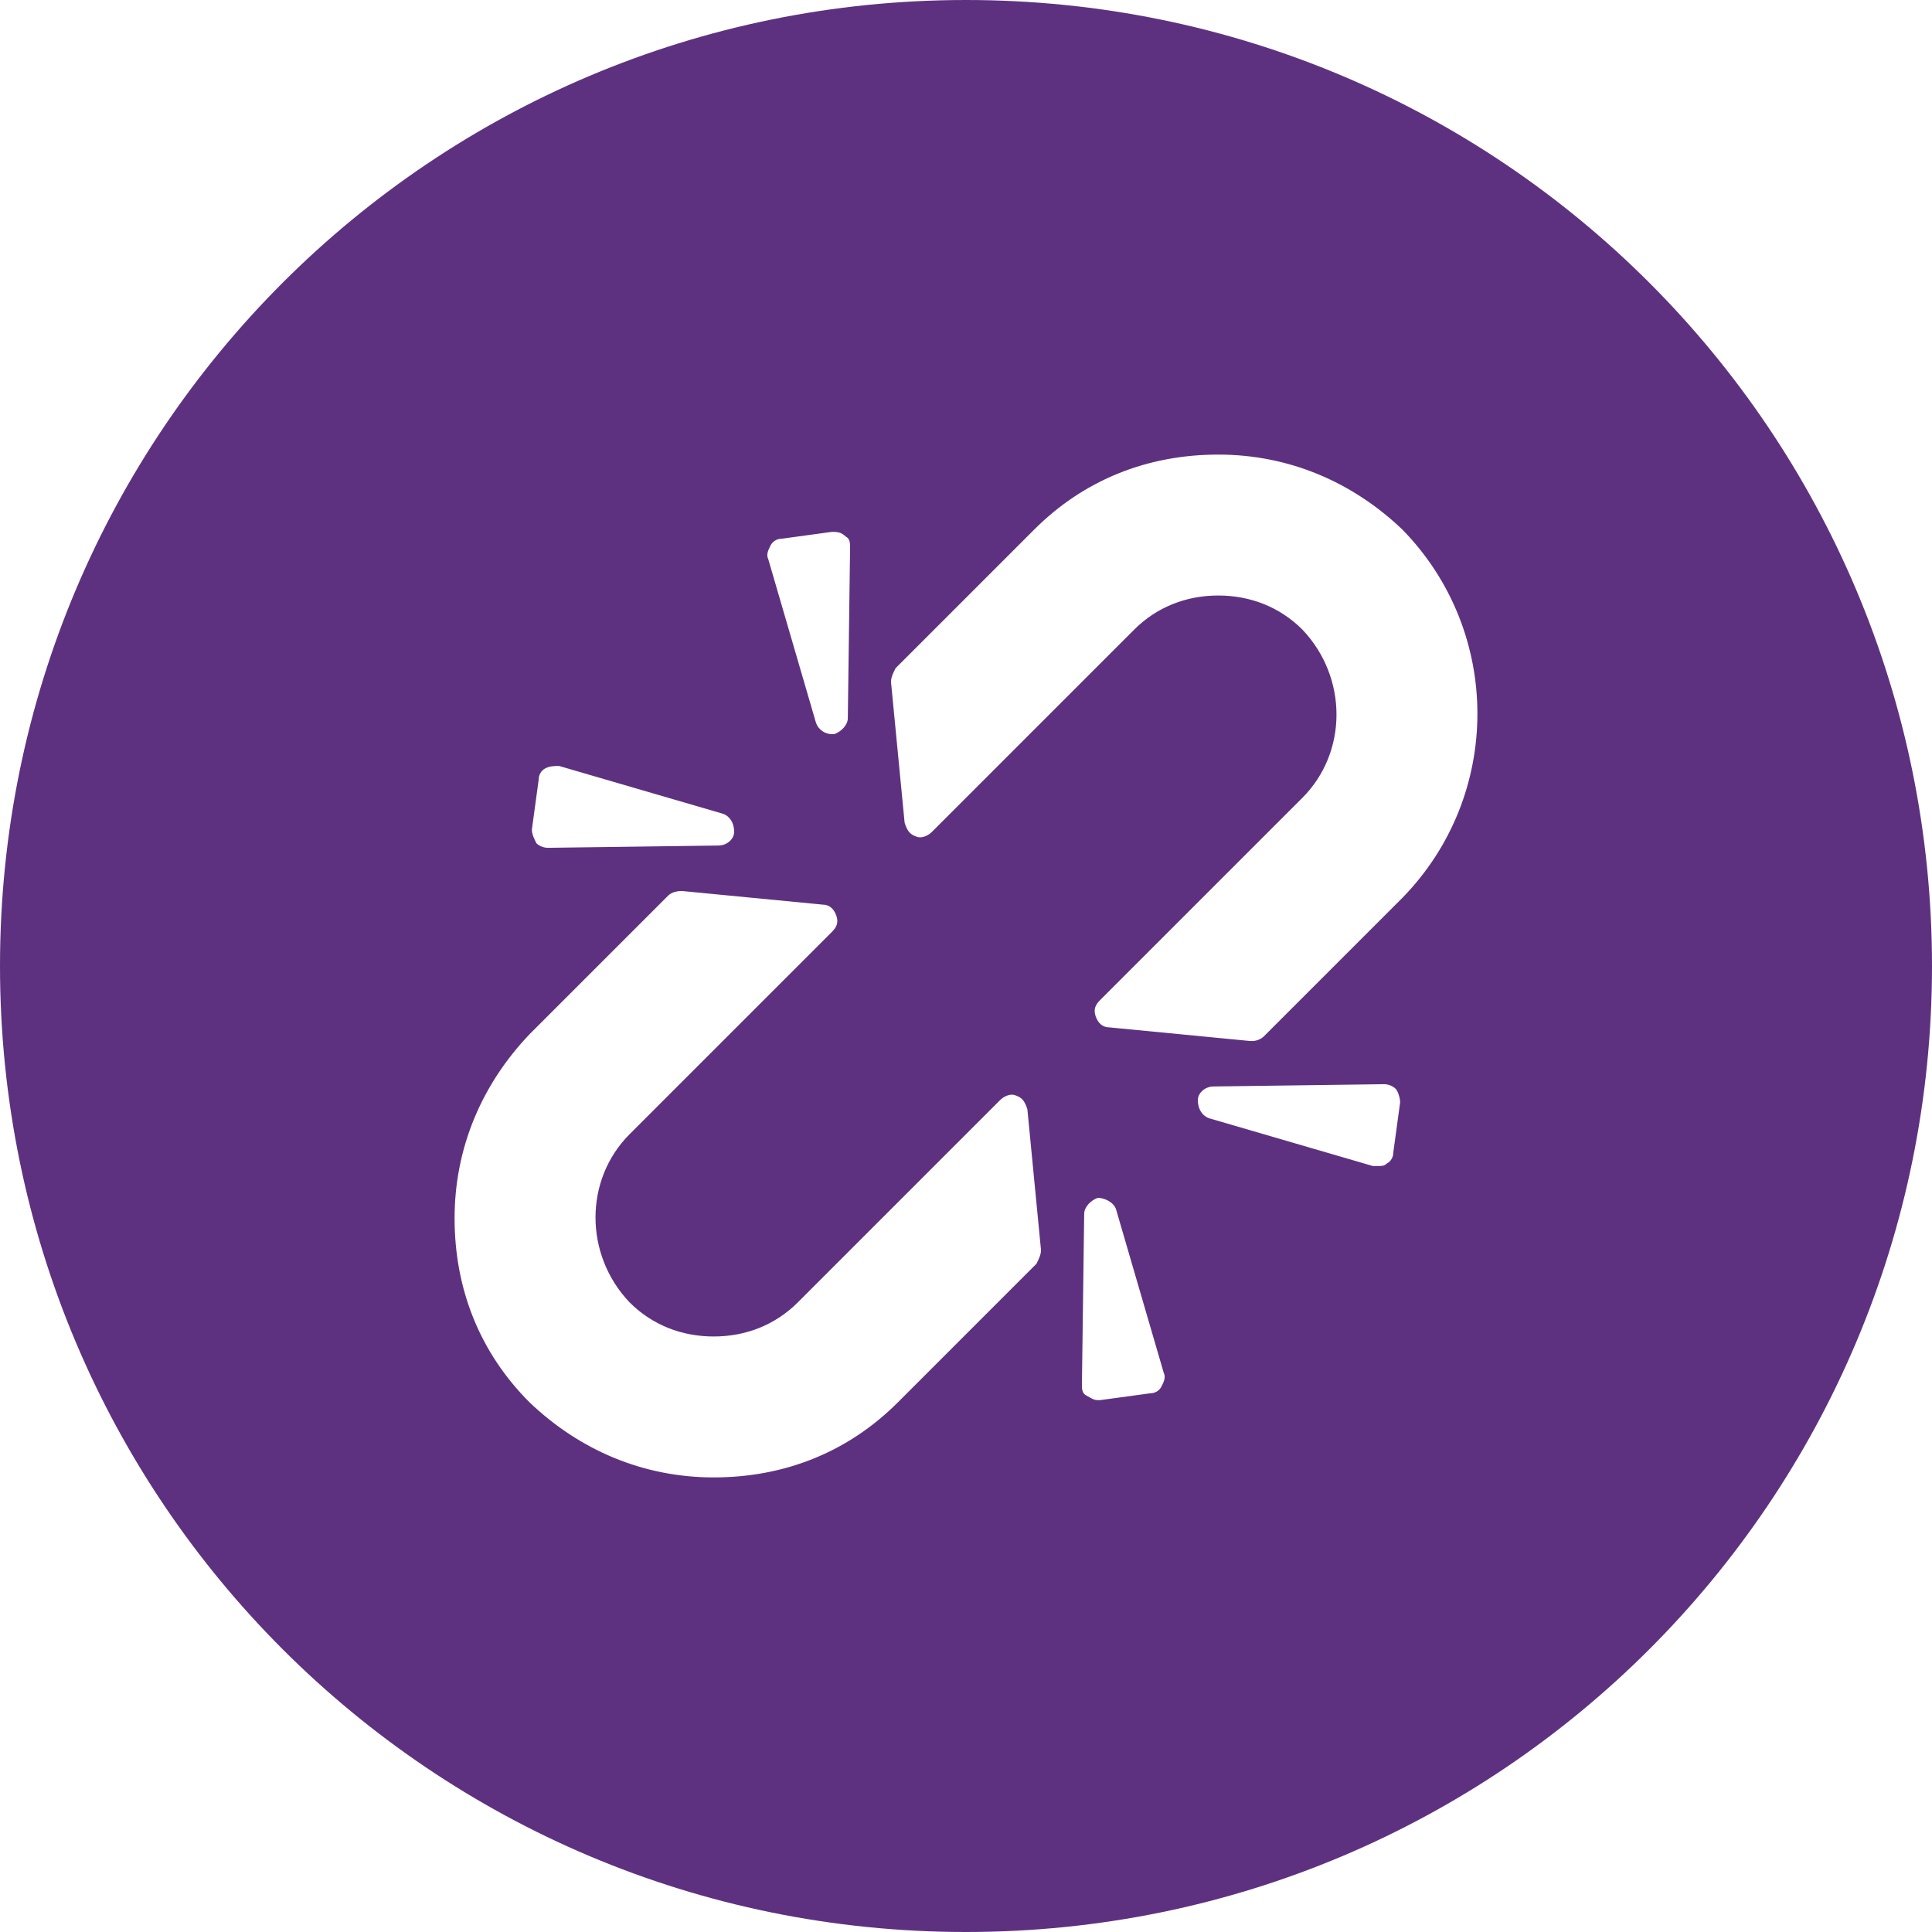
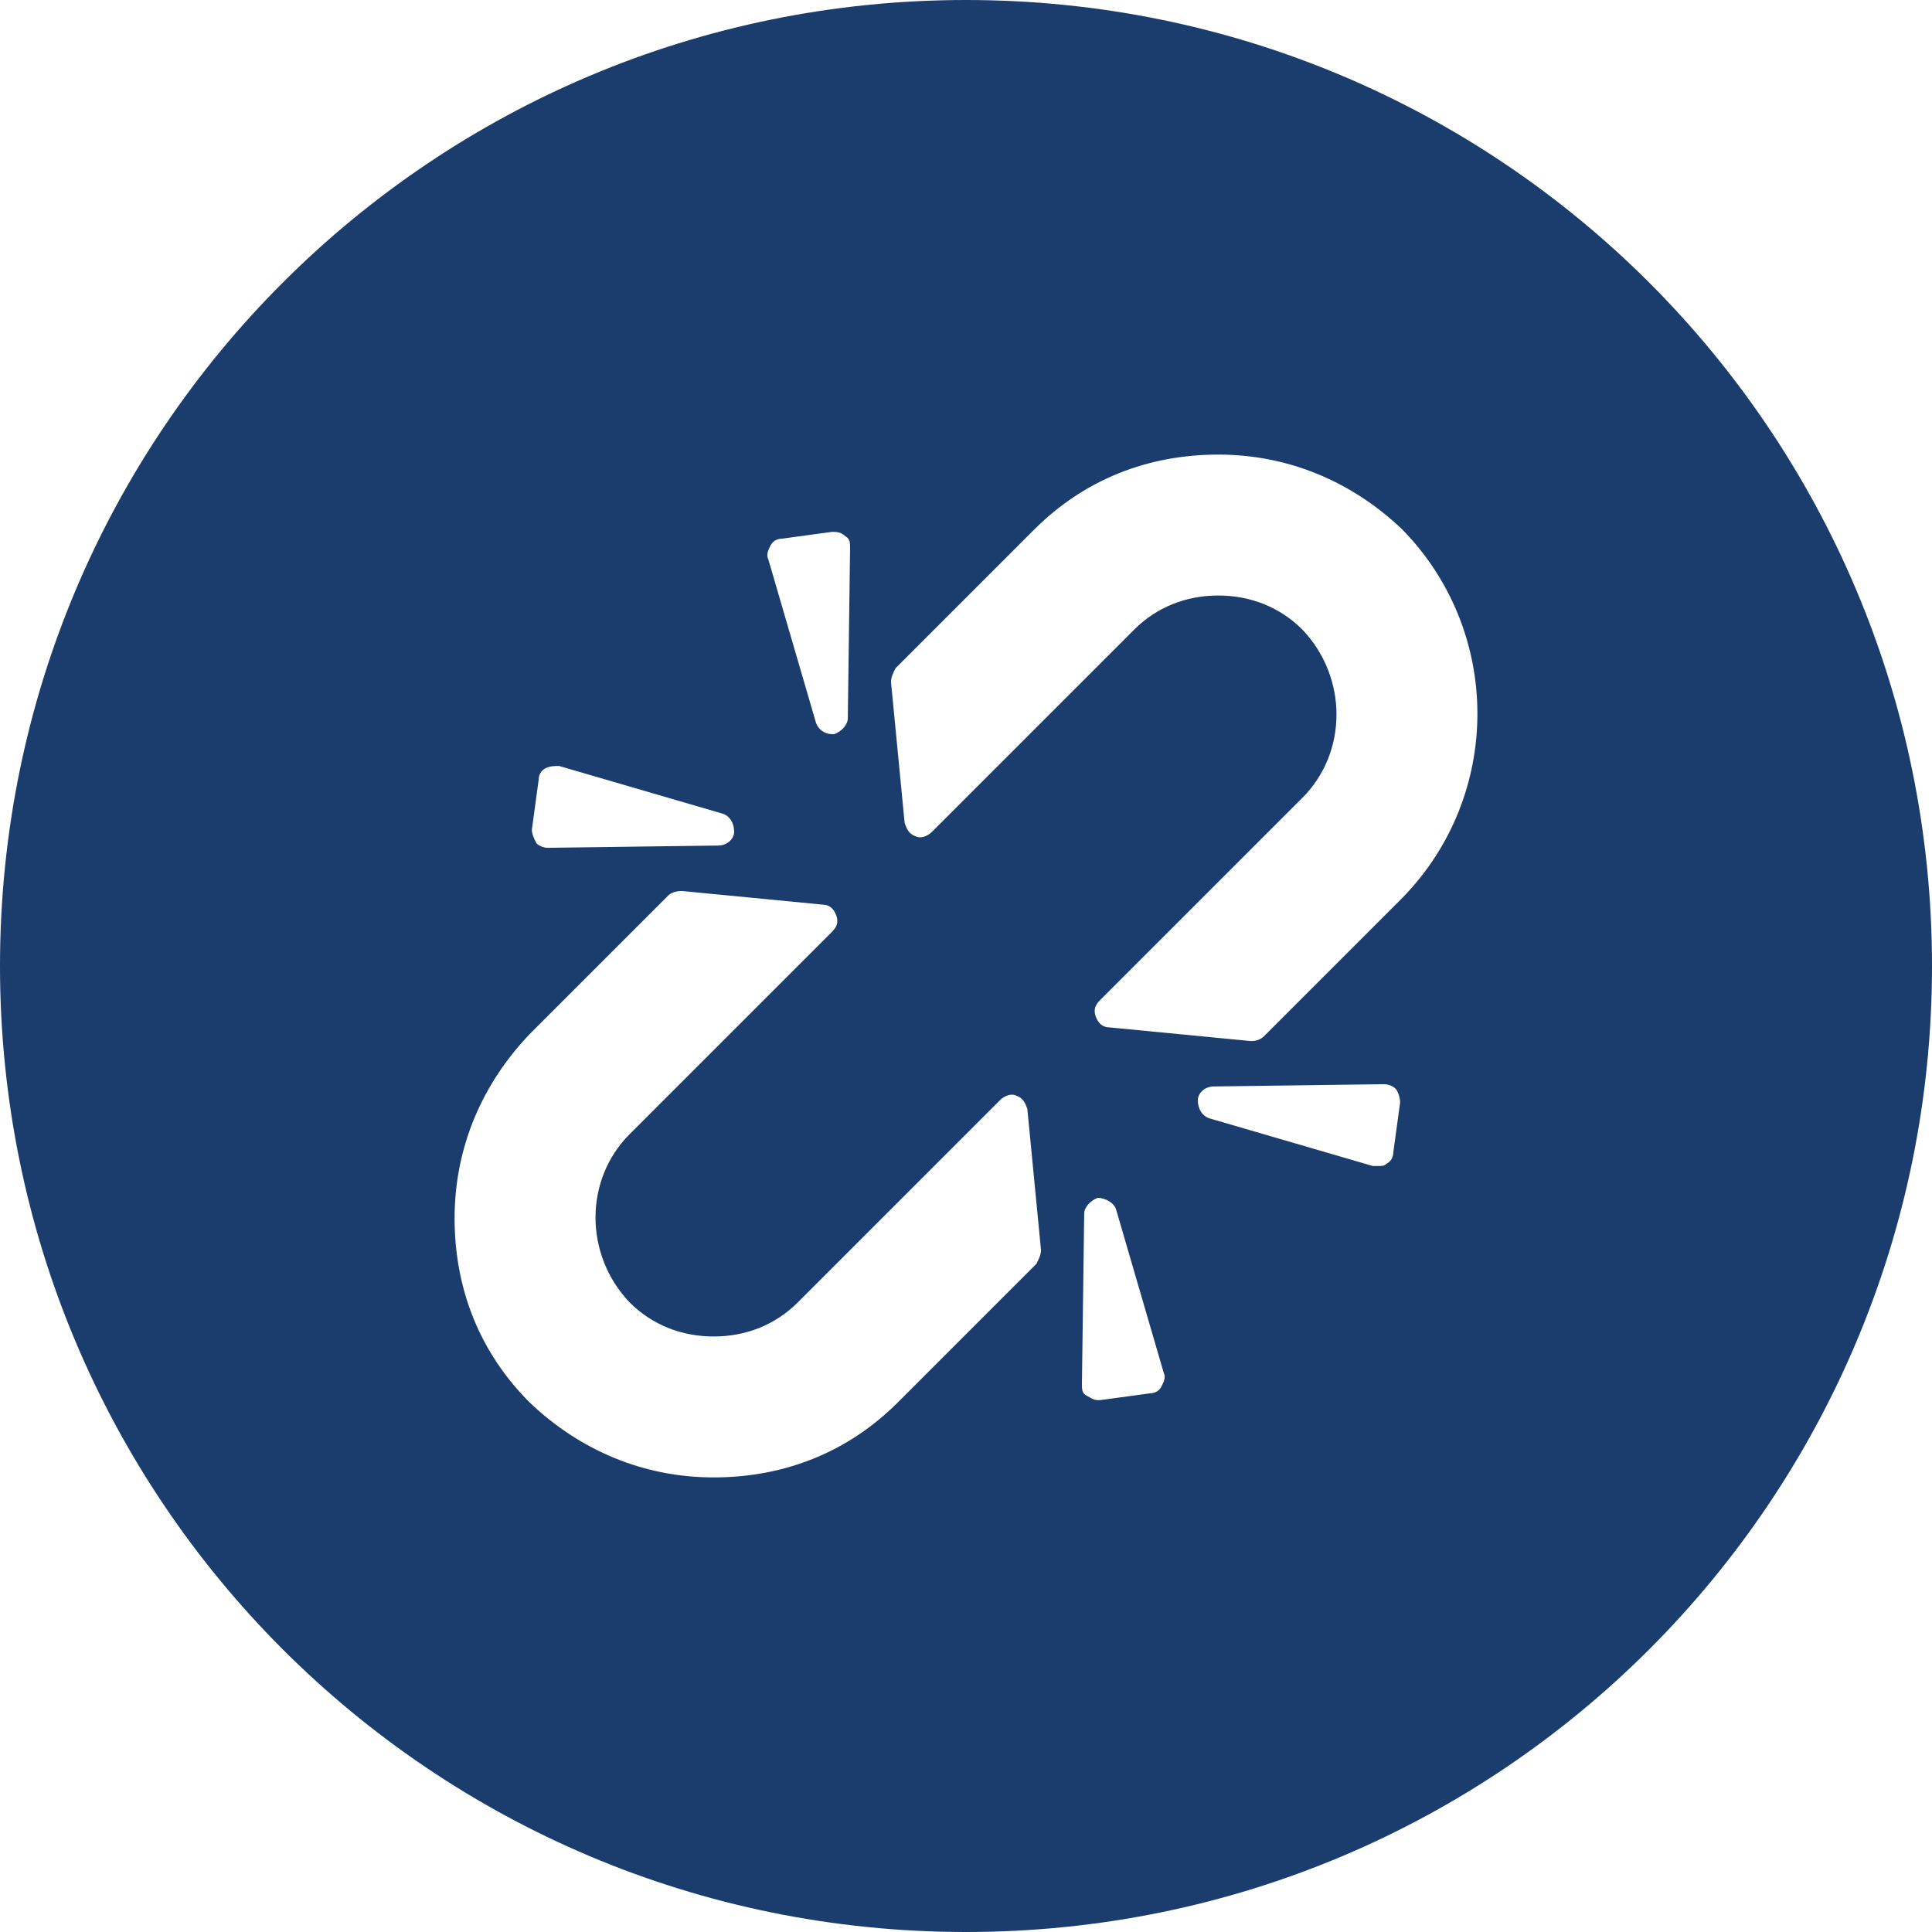
<svg xmlns="http://www.w3.org/2000/svg" width="200" height="200" viewBox="0 0 85 85" id="weakness">
-   <path style="fill:rgb(94,49,128)" d="M42.5,0C19,0,0,19,0,42.5S19,85,42.5,85S85,66,85,42.5S66,0,42.5,0z M33.9,24c0.1-0.2,0.3-0.3,0.5-0.3l2.2-0.3c0.2,0,0.4,0,0.6,0.2c0.2,0.1,0.2,0.3,0.2,0.5l-0.1,7.5c0,0.3-0.3,0.6-0.6,0.7c0,0-0.1,0-0.1,0c-0.3,0-0.6-0.2-0.7-0.5l-2.1-7.2C33.7,24.4,33.8,24.2,33.9,24z M23.7,34.3c0-0.2,0.1-0.4,0.3-0.5c0.2-0.1,0.4-0.1,0.6-0.1l7.2,2.1c0.3,0.1,0.5,0.4,0.5,0.8c0,0.3-0.3,0.6-0.7,0.6l-7.5,0.1c0,0,0,0,0,0c-0.2,0-0.4-0.1-0.5-0.2c-0.1-0.2-0.2-0.4-0.2-0.6L23.7,34.3z M45.6,55.6l-6.1,6.1c-2.2,2.2-5,3.3-8.1,3.3s-5.9-1.2-8.1-3.3c-2.2-2.2-3.3-5-3.3-8.1s1.2-5.9,3.3-8.1l6.1-6.1c0.1-0.1,0.3-0.2,0.6-0.2l6.2,0.6c0.3,0,0.5,0.2,0.6,0.5c0.1,0.3,0,0.5-0.2,0.7l-8.9,8.9c-2,2-2,5.3,0,7.4c1,1,2.3,1.5,3.7,1.5s2.7-0.5,3.7-1.5l8.9-8.9c0.2-0.2,0.5-0.3,0.7-0.2c0.3,0.1,0.4,0.3,0.5,0.6l0.6,6.2C45.8,55.2,45.7,55.4,45.6,55.6z M51.1,61c-0.1,0.2-0.3,0.3-0.5,0.3l-2.2,0.3c0,0-0.1,0-0.1,0c-0.2,0-0.3-0.1-0.5-0.2c-0.2-0.1-0.2-0.3-0.2-0.5l0.1-7.5c0-0.3,0.3-0.6,0.6-0.7c0.3,0,0.7,0.2,0.8,0.5l2.1,7.2C51.3,60.6,51.2,60.8,51.1,61z M61.3,50.7c0,0.2-0.1,0.4-0.3,0.5c-0.1,0.1-0.2,0.1-0.4,0.1c-0.1,0-0.1,0-0.2,0l-7.2-2.1c-0.3-0.1-0.5-0.4-0.5-0.8c0-0.3,0.3-0.6,0.7-0.6l7.5-0.1c0.2,0,0.4,0.1,0.5,0.2c0.1,0.1,0.2,0.4,0.2,0.6L61.3,50.7z M61.7,39.5l-6.1,6.1c-0.1,0.1-0.3,0.2-0.5,0.2c0,0,0,0-0.1,0l-6.2-0.6c-0.3,0-0.5-0.2-0.6-0.5c-0.1-0.3,0-0.5,0.2-0.7l8.9-8.9c2-2,2-5.3,0-7.4c-1-1-2.3-1.5-3.7-1.5c-1.4,0-2.7,0.5-3.7,1.5L41,36.6c-0.2,0.2-0.5,0.3-0.7,0.2c-0.3-0.1-0.4-0.3-0.5-0.6L39.2,30c0-0.2,0.1-0.4,0.2-0.6l6.1-6.1c2.2-2.2,5-3.3,8.1-3.3c3.1,0,5.9,1.2,8.1,3.3v0C66.1,27.8,66.1,35,61.7,39.5z" />
+   <path style="fill:rgb(26,61,109)" d="M42.5,0C19,0,0,19,0,42.5S19,85,42.5,85S85,66,85,42.5S66,0,42.5,0z M33.9,24c0.1-0.2,0.3-0.3,0.5-0.3l2.2-0.3c0.2,0,0.4,0,0.6,0.2c0.2,0.1,0.2,0.3,0.2,0.5l-0.1,7.5c0,0.3-0.3,0.6-0.6,0.7c0,0-0.1,0-0.1,0c-0.3,0-0.6-0.2-0.7-0.5l-2.1-7.2C33.7,24.4,33.8,24.2,33.9,24z M23.7,34.3c0-0.2,0.1-0.4,0.3-0.5c0.2-0.1,0.4-0.1,0.6-0.1l7.2,2.1c0.3,0.1,0.5,0.4,0.5,0.8c0,0.3-0.3,0.6-0.7,0.6l-7.5,0.1c0,0,0,0,0,0c-0.2,0-0.4-0.1-0.5-0.2c-0.1-0.2-0.2-0.4-0.2-0.6L23.7,34.3z M45.6,55.6l-6.1,6.1c-2.2,2.2-5,3.3-8.1,3.3s-5.9-1.2-8.1-3.3c-2.2-2.2-3.3-5-3.3-8.1s1.2-5.9,3.3-8.1l6.1-6.1c0.1-0.1,0.3-0.2,0.6-0.2l6.2,0.6c0.3,0,0.5,0.2,0.6,0.5c0.1,0.3,0,0.5-0.2,0.7l-8.9,8.9c-2,2-2,5.3,0,7.4c1,1,2.3,1.5,3.7,1.5s2.7-0.5,3.7-1.5l8.9-8.9c0.2-0.2,0.5-0.3,0.7-0.2c0.3,0.1,0.4,0.3,0.5,0.6l0.6,6.2C45.8,55.2,45.7,55.4,45.6,55.6z M51.1,61c-0.1,0.2-0.3,0.3-0.5,0.3l-2.2,0.3c0,0-0.1,0-0.1,0c-0.2,0-0.3-0.1-0.5-0.2c-0.2-0.1-0.2-0.3-0.2-0.5l0.1-7.5c0-0.3,0.3-0.6,0.6-0.7c0.3,0,0.7,0.2,0.8,0.5l2.1,7.2C51.3,60.6,51.2,60.8,51.1,61z M61.3,50.7c0,0.2-0.1,0.4-0.3,0.5c-0.1,0.1-0.2,0.1-0.4,0.1c-0.1,0-0.1,0-0.2,0l-7.2-2.1c-0.3-0.1-0.5-0.4-0.5-0.8c0-0.3,0.3-0.6,0.7-0.6l7.5-0.1c0.2,0,0.4,0.1,0.5,0.2c0.1,0.1,0.2,0.4,0.2,0.6L61.3,50.7z M61.7,39.5l-6.1,6.1c-0.1,0.1-0.3,0.2-0.5,0.2c0,0,0,0-0.1,0l-6.2-0.6c-0.3,0-0.5-0.2-0.6-0.5c-0.1-0.3,0-0.5,0.2-0.7l8.9-8.9c2-2,2-5.3,0-7.4c-1-1-2.3-1.5-3.7-1.5c-1.4,0-2.7,0.5-3.7,1.5L41,36.6c-0.2,0.2-0.5,0.3-0.7,0.2c-0.3-0.1-0.4-0.3-0.5-0.6L39.2,30c0-0.2,0.1-0.4,0.2-0.6l6.1-6.1c2.2-2.2,5-3.3,8.1-3.3c3.1,0,5.9,1.2,8.1,3.3v0C66.1,27.8,66.1,35,61.7,39.5z" />
</svg>
